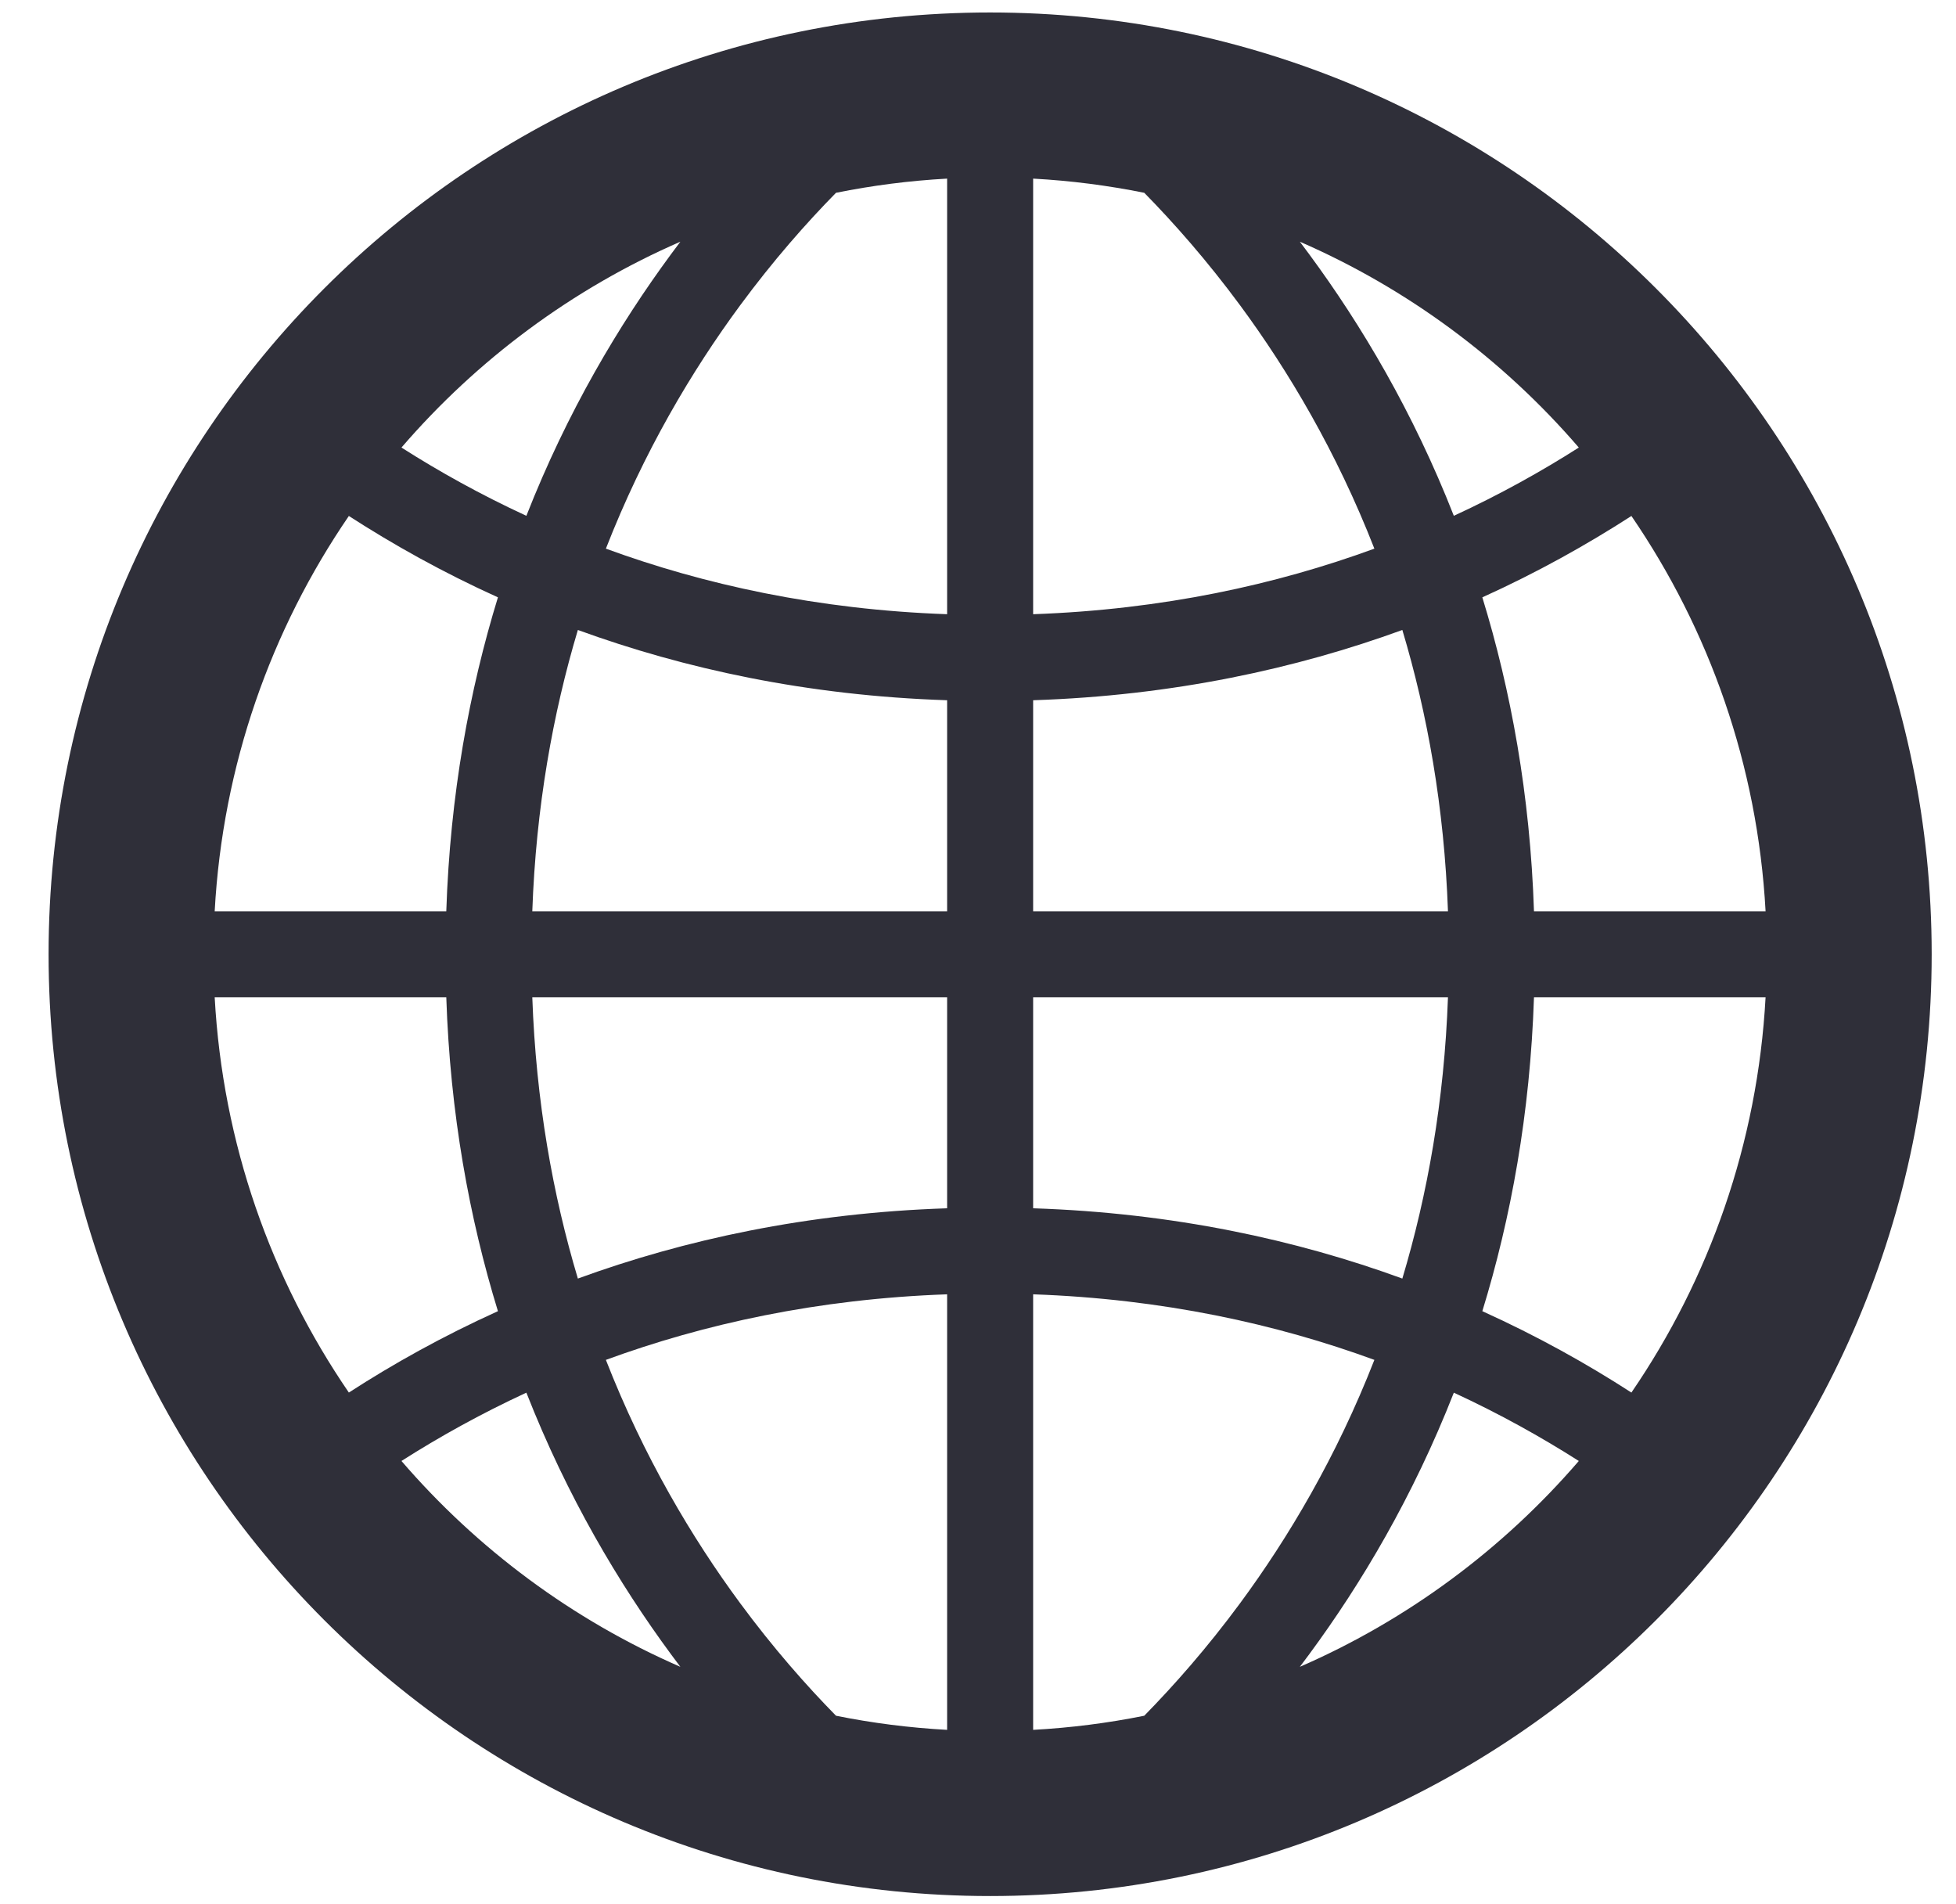
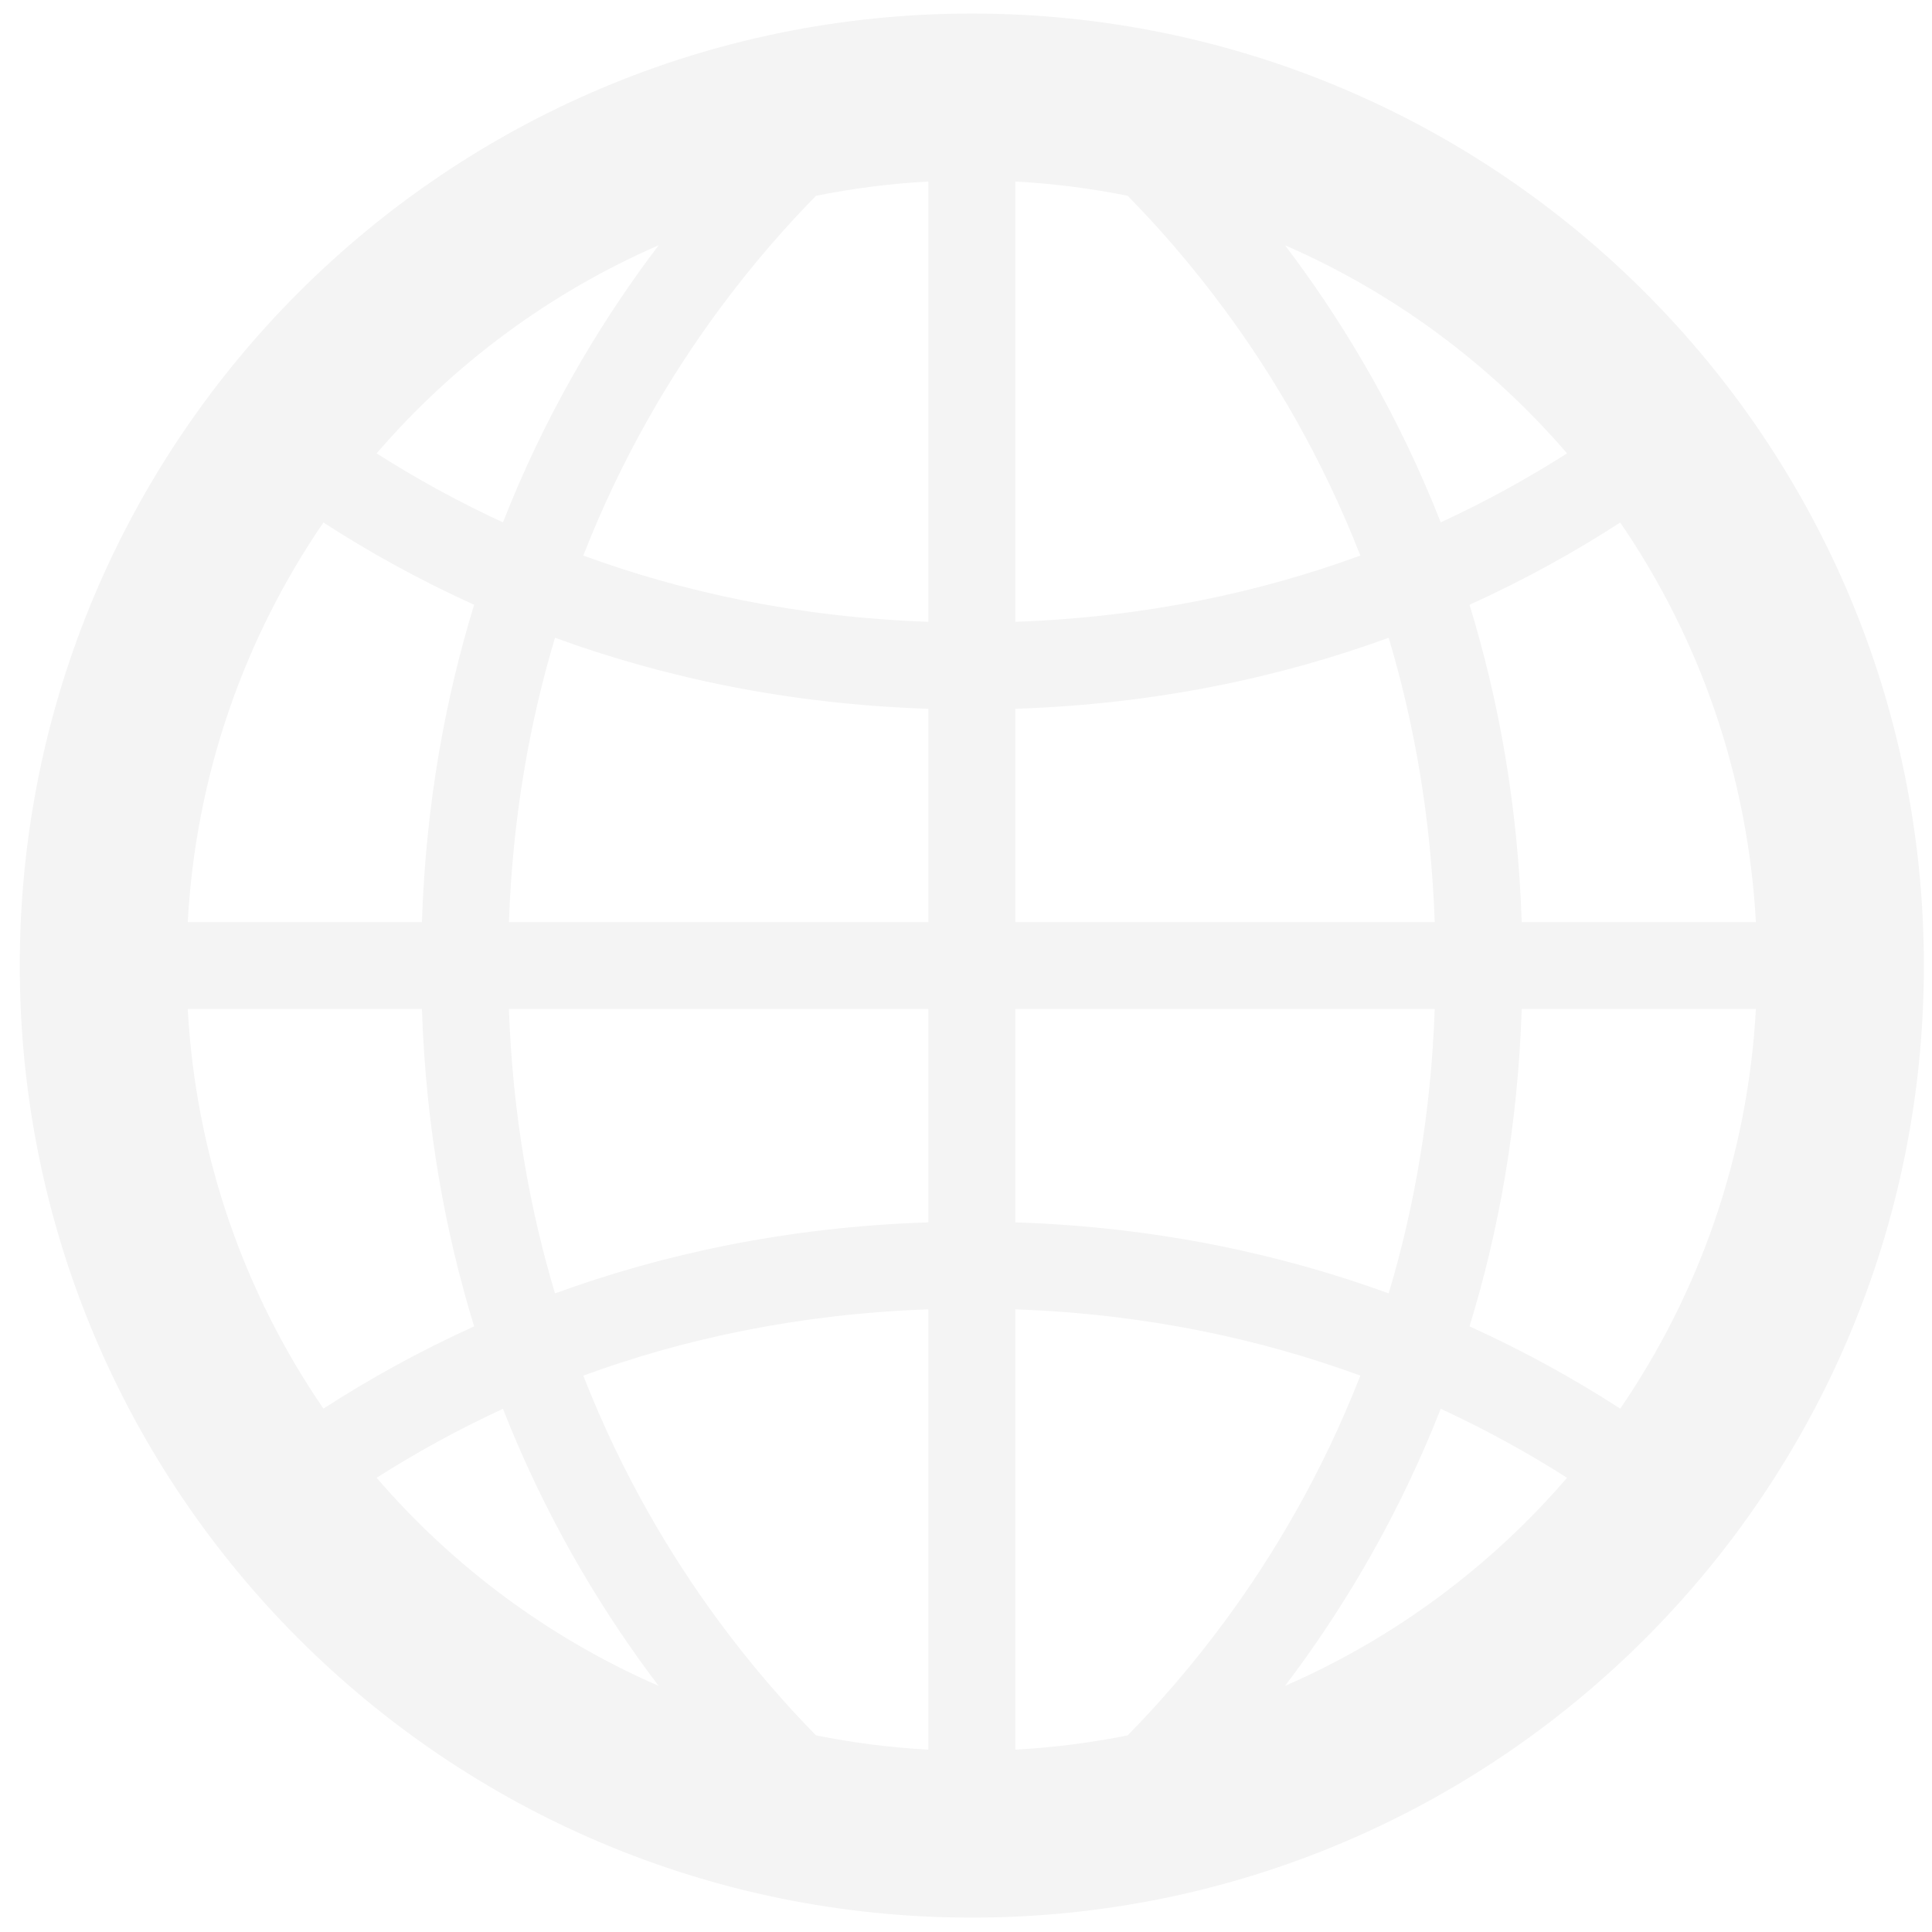
- <svg xmlns="http://www.w3.org/2000/svg" width="37" height="36" viewBox="0 0 37 36" fill="none">
-   <path fill-rule="evenodd" clip-rule="evenodd" d="M0.919 18.047C0.919 27.884 8.893 35.858 18.729 35.858C28.566 35.858 36.54 27.884 36.54 18.047C36.54 8.21 28.566 0.236 18.729 0.236C8.893 0.236 0.919 8.21 0.919 18.047ZM30.86 9.758C32.332 11.908 33.247 14.469 33.398 17.234L29.017 17.234C28.944 15.031 28.58 13.054 28.04 11.297C29.081 10.826 30.02 10.3 30.86 9.758ZM29.017 18.86L33.398 18.86C33.247 21.625 32.332 24.186 30.86 26.336C30.02 25.793 29.081 25.268 28.04 24.797C28.58 23.04 28.944 21.063 29.017 18.86ZM29.865 8.464C28.431 6.8 26.63 5.46 24.588 4.571C24.648 4.65 24.708 4.73 24.768 4.812C25.749 6.142 26.729 7.787 27.501 9.755C28.366 9.356 29.154 8.917 29.865 8.464ZM19.543 3.378C20.258 3.417 20.96 3.508 21.645 3.646C22.206 4.218 22.833 4.927 23.46 5.777C24.37 7.011 25.281 8.541 25.998 10.376C24.147 11.054 21.998 11.529 19.543 11.616L19.543 3.378ZM17.916 3.378C17.201 3.417 16.499 3.508 15.814 3.646C15.252 4.218 14.626 4.927 13.999 5.777C13.089 7.011 12.178 8.541 11.461 10.376C13.312 11.054 15.46 11.529 17.916 11.616L17.916 3.378ZM7.594 8.464C9.028 6.8 10.828 5.46 12.87 4.571C12.81 4.65 12.75 4.73 12.69 4.812C11.71 6.142 10.73 7.787 9.957 9.755C9.092 9.356 8.305 8.917 7.594 8.464ZM6.599 9.758C5.127 11.908 4.212 14.469 4.061 17.234L8.442 17.234C8.515 15.031 8.879 13.054 9.419 11.297C8.378 10.826 7.438 10.3 6.599 9.758ZM6.599 26.336C5.127 24.186 4.212 21.625 4.061 18.86L8.442 18.86C8.515 21.063 8.879 23.04 9.419 24.797C8.378 25.268 7.438 25.793 6.599 26.336ZM7.594 27.63C9.028 29.294 10.828 30.634 12.87 31.523C12.81 31.444 12.75 31.363 12.69 31.282C11.71 29.952 10.73 28.307 9.957 26.338C9.092 26.738 8.305 27.177 7.594 27.63ZM17.916 32.715C17.201 32.676 16.499 32.586 15.814 32.448C15.252 31.876 14.626 31.167 13.999 30.317C13.089 29.083 12.178 27.553 11.461 25.718C13.312 25.04 15.46 24.565 17.916 24.478L17.916 32.715ZM19.543 32.715C20.258 32.676 20.96 32.586 21.645 32.448C22.206 31.876 22.833 31.167 23.46 30.317C24.37 29.083 25.281 27.553 25.998 25.718C24.147 25.04 21.998 24.565 19.543 24.478L19.543 32.715ZM29.865 27.63C28.431 29.294 26.63 30.634 24.588 31.523C24.648 31.444 24.708 31.363 24.768 31.282C25.749 29.952 26.729 28.307 27.501 26.338C28.366 26.738 29.154 27.177 29.865 27.63ZM19.543 18.86L27.39 18.86C27.32 20.829 27 22.601 26.527 24.18C24.521 23.448 22.195 22.938 19.543 22.851L19.543 18.86ZM17.916 22.851L17.916 18.86L10.069 18.86C10.139 20.829 10.458 22.601 10.931 24.18C12.938 23.448 15.264 22.938 17.916 22.851ZM17.916 17.234L10.069 17.234C10.139 15.265 10.458 13.493 10.931 11.914C12.938 12.645 15.264 13.156 17.916 13.243L17.916 17.234ZM19.543 13.243L19.543 17.234L27.39 17.234C27.32 15.265 27 13.493 26.527 11.914C24.521 12.645 22.195 13.156 19.543 13.243Z" fill="#2F2F39" />
+ <svg xmlns="http://www.w3.org/2000/svg" width="80" height="80" viewBox="0 0 80 80" fill="none">
+   <path fill-rule="evenodd" clip-rule="evenodd" d="M0.819 39.983C0.819 61.755 18.469 79.404 40.241 79.404C62.013 79.404 79.663 61.755 79.663 39.983C79.663 18.21 62.013 0.561 40.241 0.561C18.469 0.561 0.819 18.21 0.819 39.983ZM67.09 21.636C70.348 26.395 72.374 32.063 72.708 38.183H63.011C62.85 33.307 62.044 28.93 60.849 25.043C63.153 23.999 65.233 22.837 67.09 21.636ZM63.011 41.782L72.708 41.782C72.374 47.901 70.348 53.57 67.09 58.329C65.233 57.128 63.153 55.966 60.849 54.922C62.044 51.034 62.85 46.658 63.011 41.782ZM64.888 18.773C61.714 15.088 57.729 12.123 53.209 10.156C53.342 10.331 53.475 10.508 53.608 10.688C55.779 13.632 57.947 17.273 59.657 21.63C61.572 20.746 63.314 19.775 64.888 18.773ZM42.041 7.516C43.625 7.602 45.178 7.802 46.694 8.107C47.937 9.373 49.324 10.944 50.711 12.825C52.726 15.556 54.742 18.942 56.329 23.004C52.232 24.504 47.477 25.556 42.041 25.748V7.516ZM38.441 7.516C36.858 7.602 35.304 7.802 33.789 8.107C32.545 9.373 31.159 10.944 29.771 12.825C27.757 15.556 25.74 18.942 24.153 23.004C28.25 24.504 33.005 25.556 38.441 25.748L38.441 7.516ZM15.595 18.773C18.768 15.088 22.753 12.123 27.273 10.156C27.14 10.331 27.007 10.508 26.874 10.688C24.704 13.632 22.535 17.273 20.826 21.63C18.91 20.746 17.168 19.775 15.595 18.773ZM13.392 21.636C10.134 26.395 8.108 32.063 7.774 38.183H17.471C17.632 33.307 18.438 28.93 19.633 25.043C17.329 23.999 15.25 22.837 13.392 21.636ZM13.392 58.329C10.134 53.57 8.108 47.901 7.774 41.782H17.471C17.632 46.658 18.438 51.034 19.633 54.922C17.329 55.966 15.25 57.128 13.392 58.329ZM15.595 61.192C18.768 64.877 22.753 67.841 27.273 69.809C27.14 69.634 27.007 69.457 26.874 69.277C24.704 66.333 22.535 62.692 20.826 58.335C18.911 59.219 17.168 60.19 15.595 61.192ZM38.441 72.449C36.858 72.363 35.304 72.163 33.789 71.858C32.545 70.592 31.159 69.021 29.771 67.14C27.757 64.409 25.74 61.023 24.153 56.961C28.25 55.461 33.005 54.409 38.441 54.217V72.449ZM42.041 72.449C43.625 72.363 45.178 72.163 46.694 71.858C47.937 70.592 49.324 69.021 50.711 67.14C52.726 64.409 54.742 61.023 56.329 56.961C52.232 55.461 47.477 54.409 42.041 54.217V72.449ZM64.888 61.192C61.714 64.877 57.729 67.841 53.209 69.809C53.342 69.634 53.475 69.457 53.608 69.277C55.779 66.333 57.947 62.692 59.657 58.335C61.572 59.219 63.314 60.19 64.888 61.192ZM42.041 41.782H59.409C59.255 46.141 58.548 50.062 57.502 53.557C53.06 51.938 47.912 50.809 42.041 50.615V41.782ZM38.441 50.615V41.782H21.073C21.227 46.141 21.934 50.062 22.981 53.557C27.422 51.938 32.57 50.809 38.441 50.615ZM38.441 38.183H21.073C21.227 33.824 21.934 29.903 22.981 26.408C27.422 28.027 32.57 29.156 38.441 29.349V38.183ZM42.041 29.349V38.183L59.409 38.183C59.255 33.824 58.548 29.903 57.502 26.408C53.06 28.027 47.912 29.156 42.041 29.349Z" fill="#F4F4F4" />
</svg>
